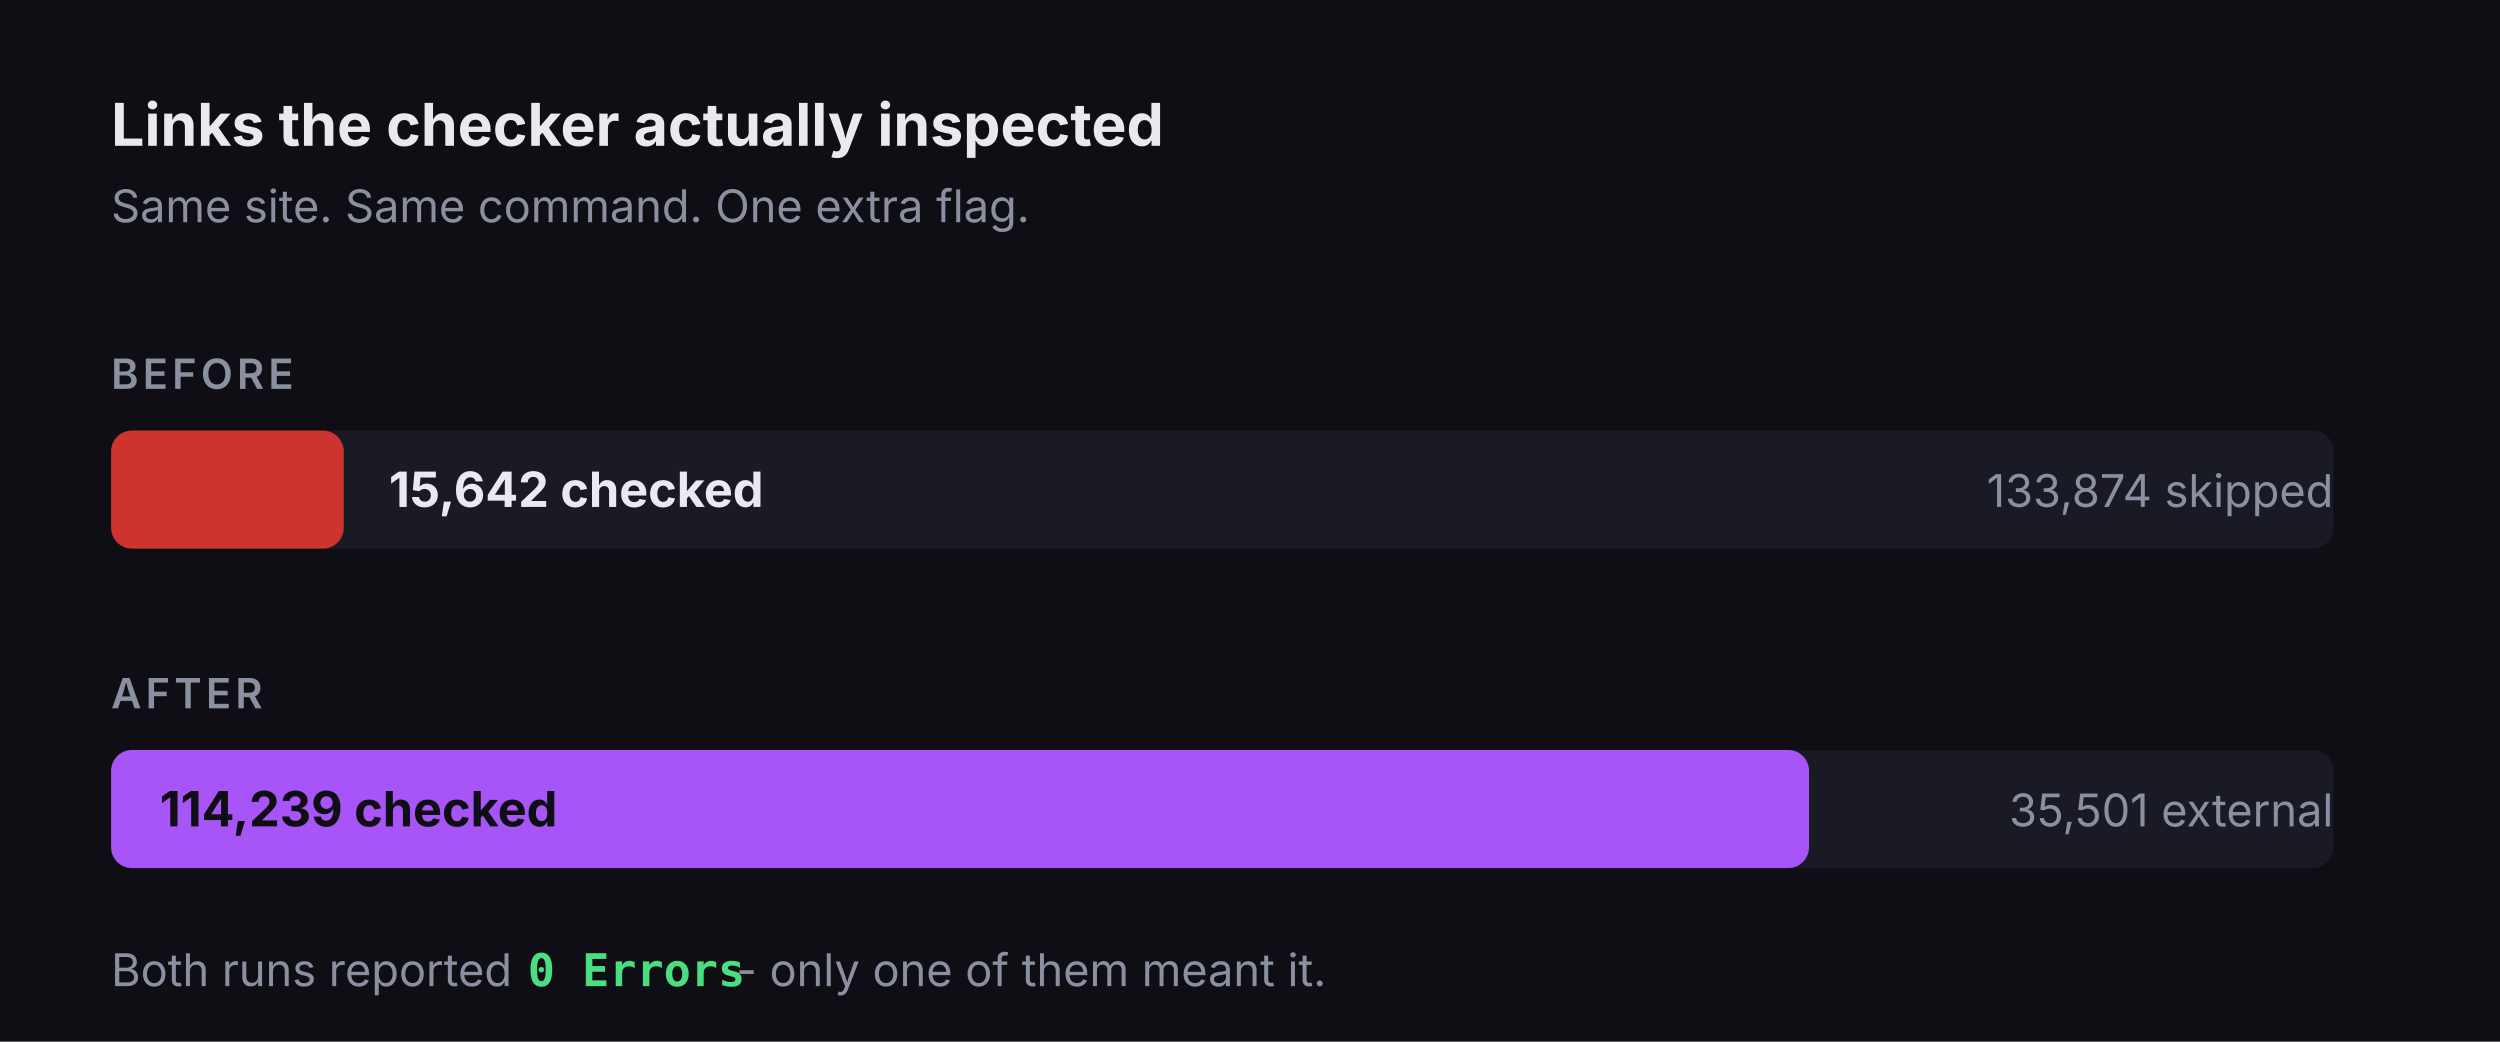
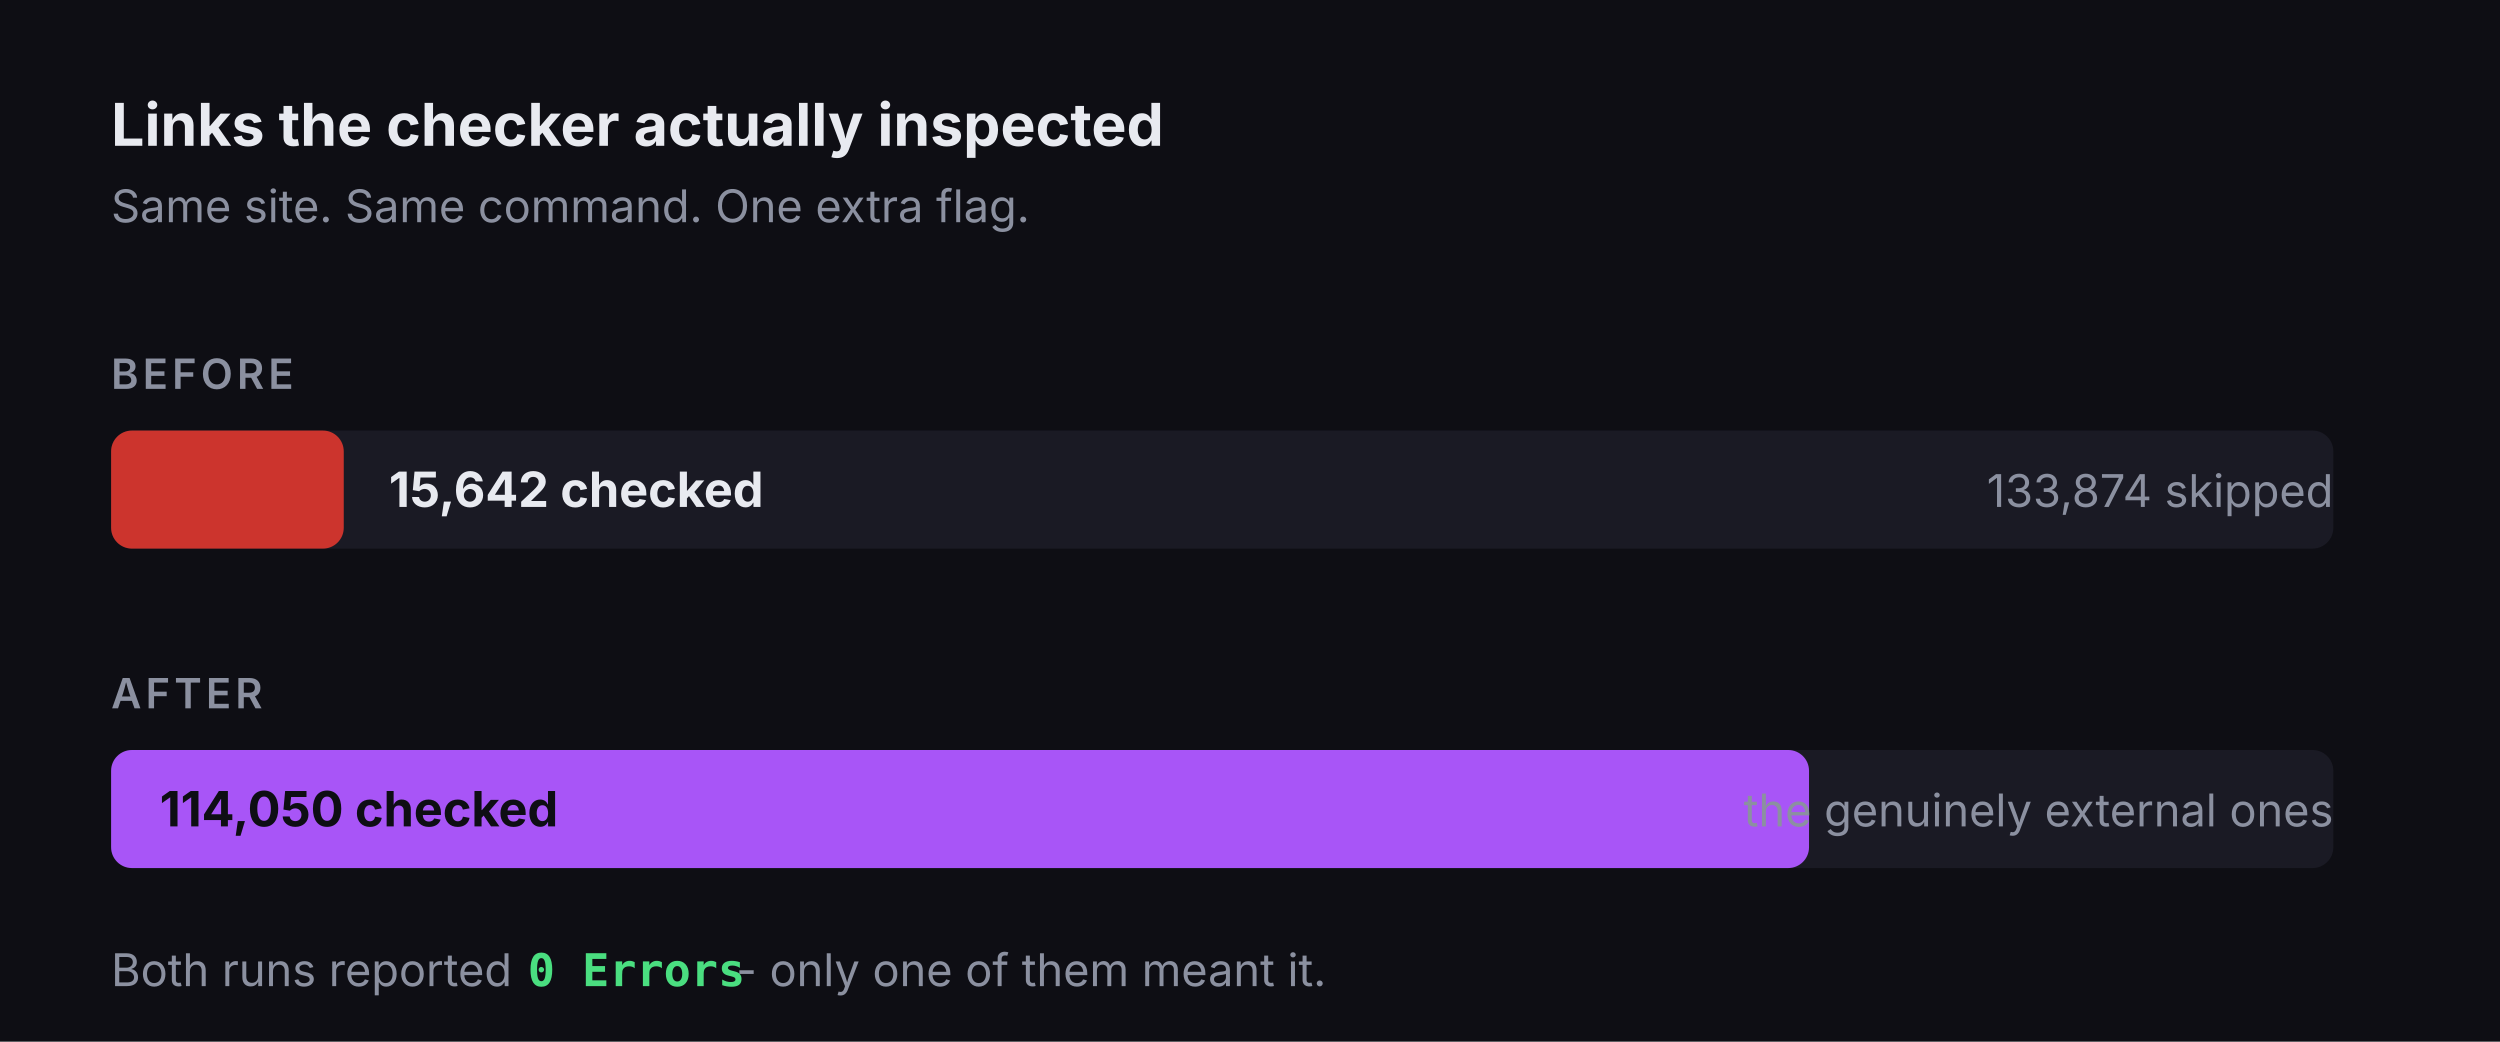
<svg xmlns="http://www.w3.org/2000/svg" width="720" height="300" viewBox="0 0 720 300" role="img" aria-labelledby="t d">
  <rect width="720" height="300" fill="#0e0e14" />
  <text x="32" y="42" font-family="system-ui,-apple-system,Segoe UI,sans-serif" font-size="17" font-weight="700" fill="#e8eaf0">Links the checker actually inspected</text>
  <text x="32" y="64" font-family="system-ui,-apple-system,Segoe UI,sans-serif" font-size="13" fill="#8b90a0">Same site. Same command. One extra flag.</text>
  <text x="32" y="112" font-family="system-ui,-apple-system,Segoe UI,sans-serif" font-size="12" font-weight="600" fill="#8b90a0" letter-spacing="1.2">BEFORE</text>
  <rect x="32" y="124" width="640" height="34" rx="6" fill="#1a1a24" />
  <rect x="32" y="124" width="67" height="34" rx="6" fill="#cc342d" />
  <text x="112" y="146" font-family="system-ui,-apple-system,Segoe UI,sans-serif" font-size="14" font-weight="700" fill="#e8eaf0">15,642 checked</text>
  <text x="672" y="146" text-anchor="end" font-family="system-ui,-apple-system,Segoe UI,sans-serif" font-size="13" fill="#8b90a0">133,874 skipped</text>
  <text x="32" y="204" font-family="system-ui,-apple-system,Segoe UI,sans-serif" font-size="12" font-weight="600" fill="#8b90a0" letter-spacing="1.2">AFTER</text>
  <rect x="32" y="216" width="640" height="34" rx="6" fill="#1a1a24" />
  <rect x="32" y="216" width="489" height="34" rx="6" fill="#a855f7" />
-   <text x="46" y="238" font-family="system-ui,-apple-system,Segoe UI,sans-serif" font-size="14" font-weight="700" fill="#0e0e14">114,239 checked</text>
-   <text x="672" y="238" text-anchor="end" font-family="system-ui,-apple-system,Segoe UI,sans-serif" font-size="13" fill="#8b90a0">35,501 external</text>
+   <text x="46" y="238" font-family="system-ui,-apple-system,Segoe UI,sans-serif" font-size="14" font-weight="700" fill="#0e0e14">114,050 checked</text>
+   <text x="672" y="238" text-anchor="end" font-family="system-ui,-apple-system,Segoe UI,sans-serif" font-size="13" fill="#8b90a0">the genuinely external ones</text>
  <text x="32" y="284" font-family="system-ui,-apple-system,Segoe UI,sans-serif" font-size="13" fill="#8b90a0">Both runs reported</text>
  <text x="152" y="284" font-family="ui-monospace,SFMono-Regular,Menlo,monospace" font-size="13" font-weight="700" fill="#4ade80">0 Errors</text>
  <text x="212" y="284" font-family="system-ui,-apple-system,Segoe UI,sans-serif" font-size="13" fill="#8b90a0">- only one of them meant it.</text>
</svg>
